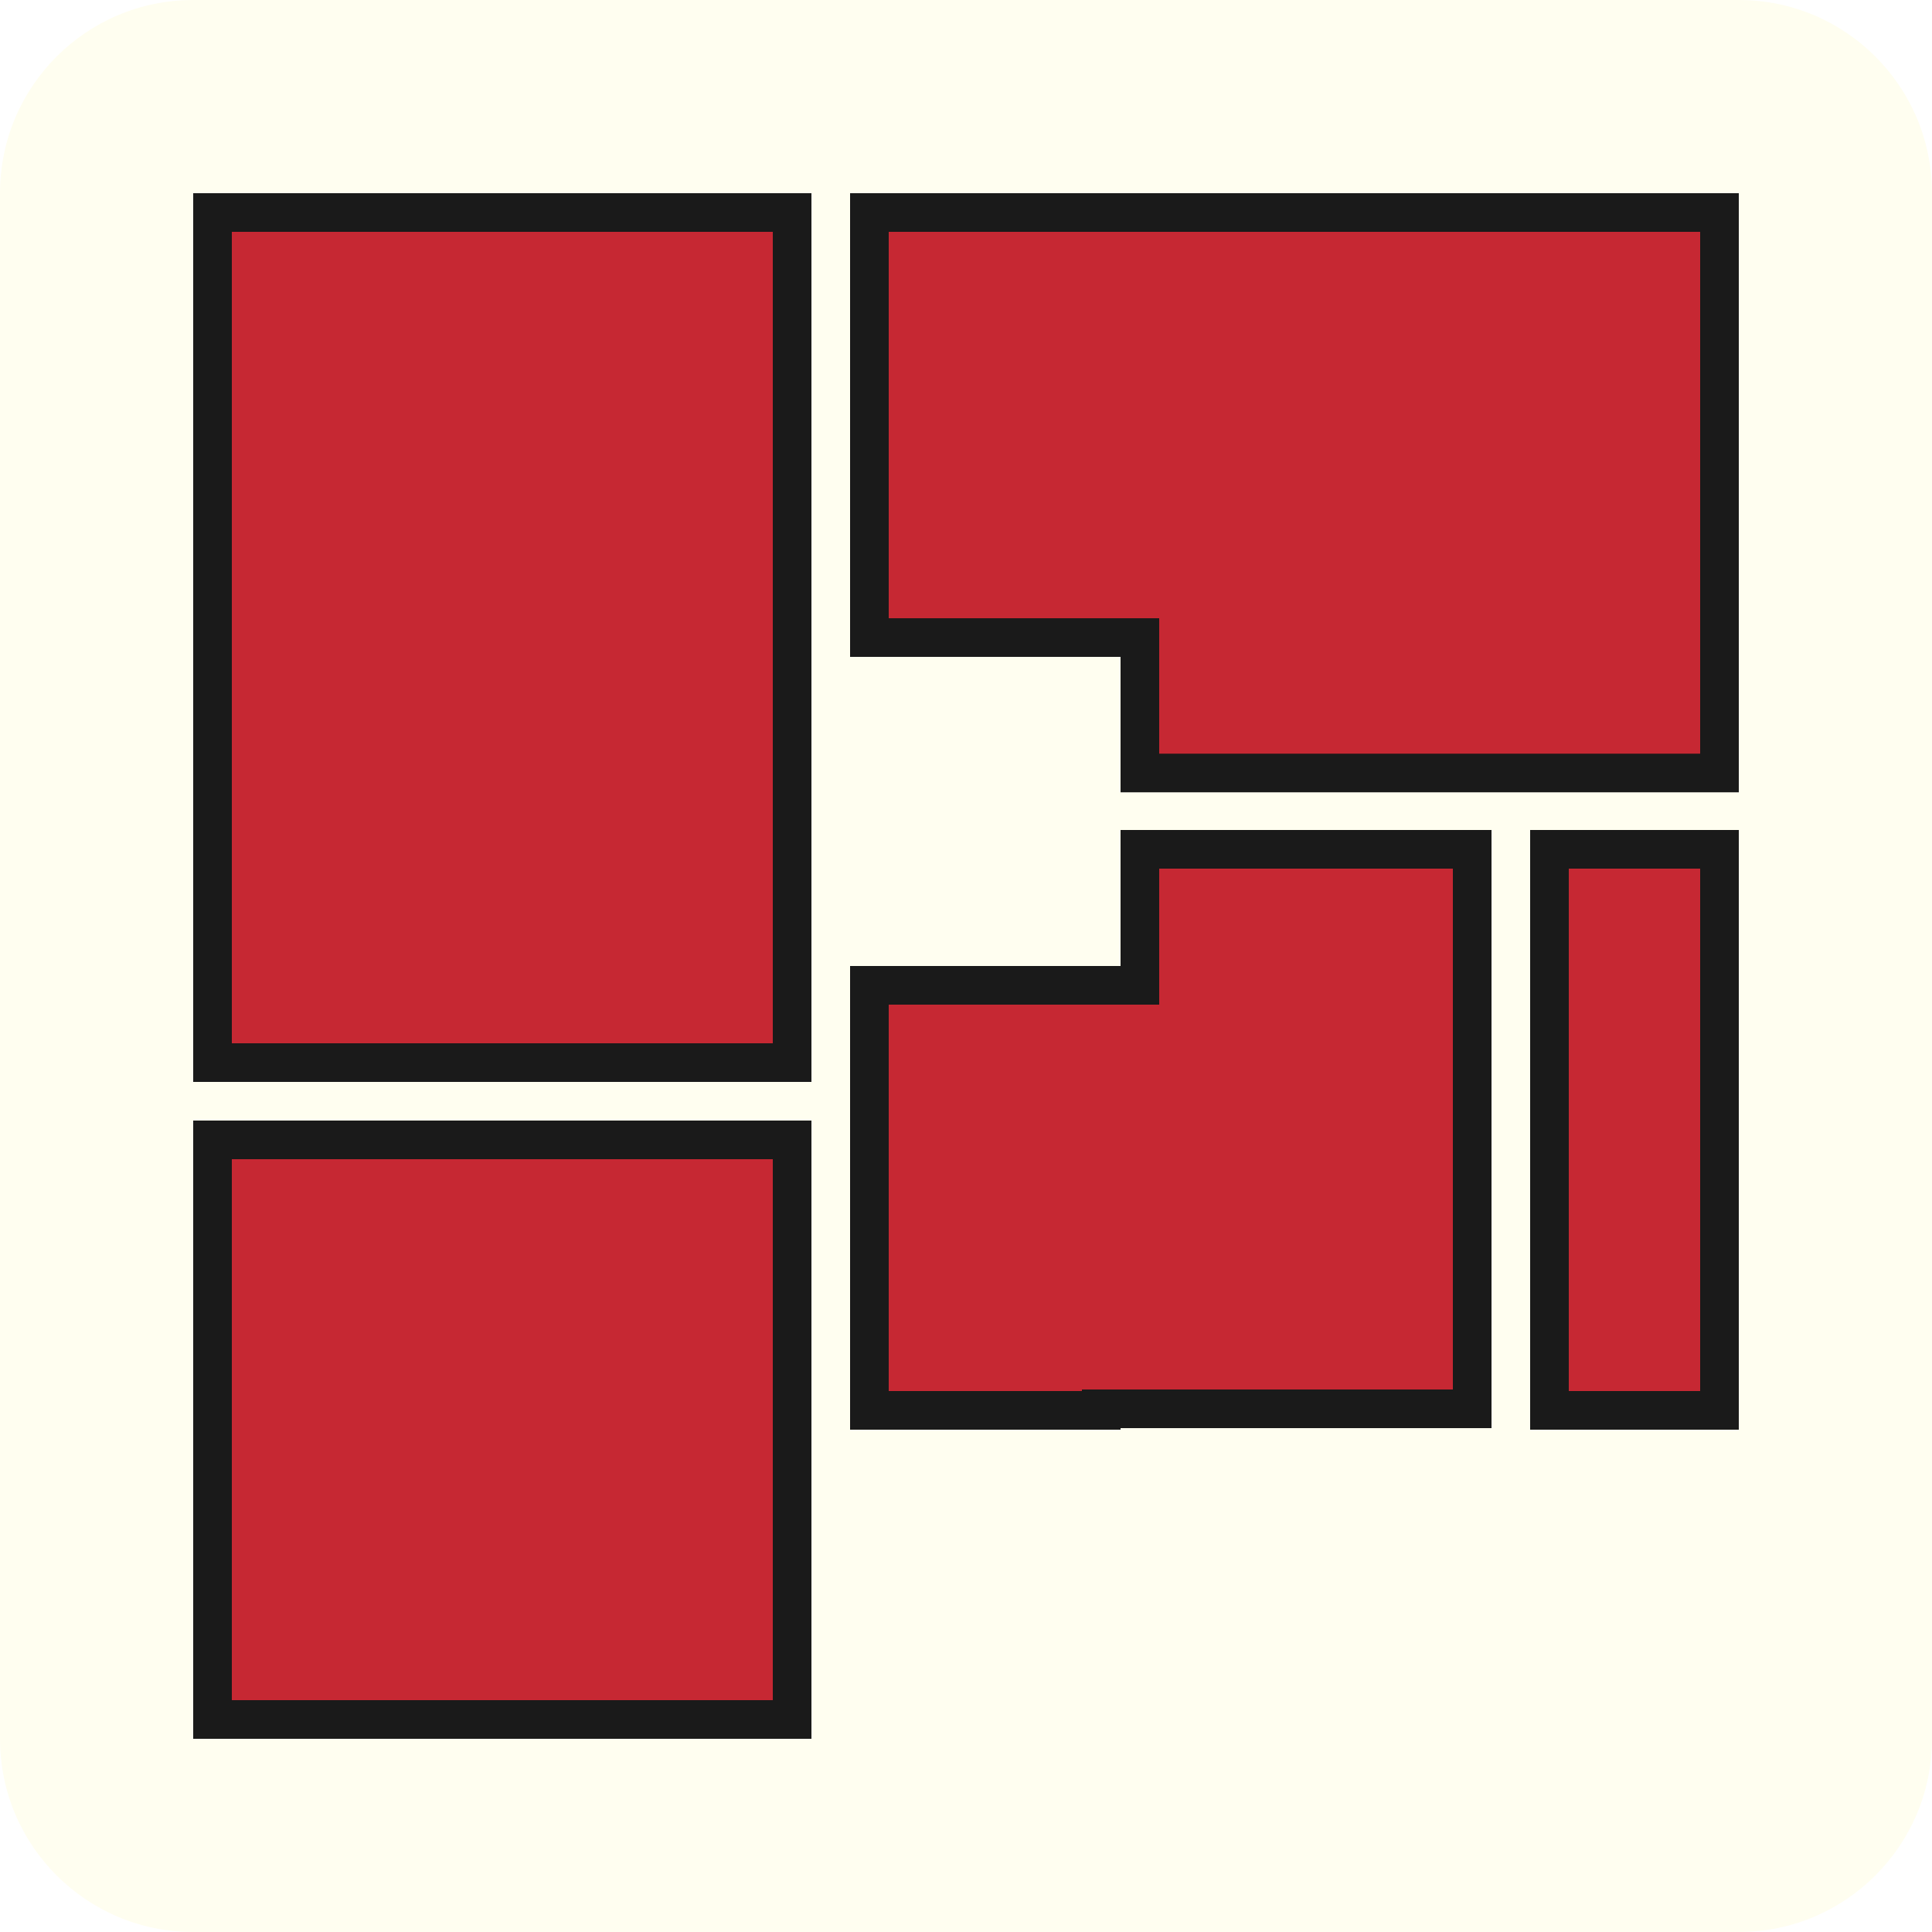
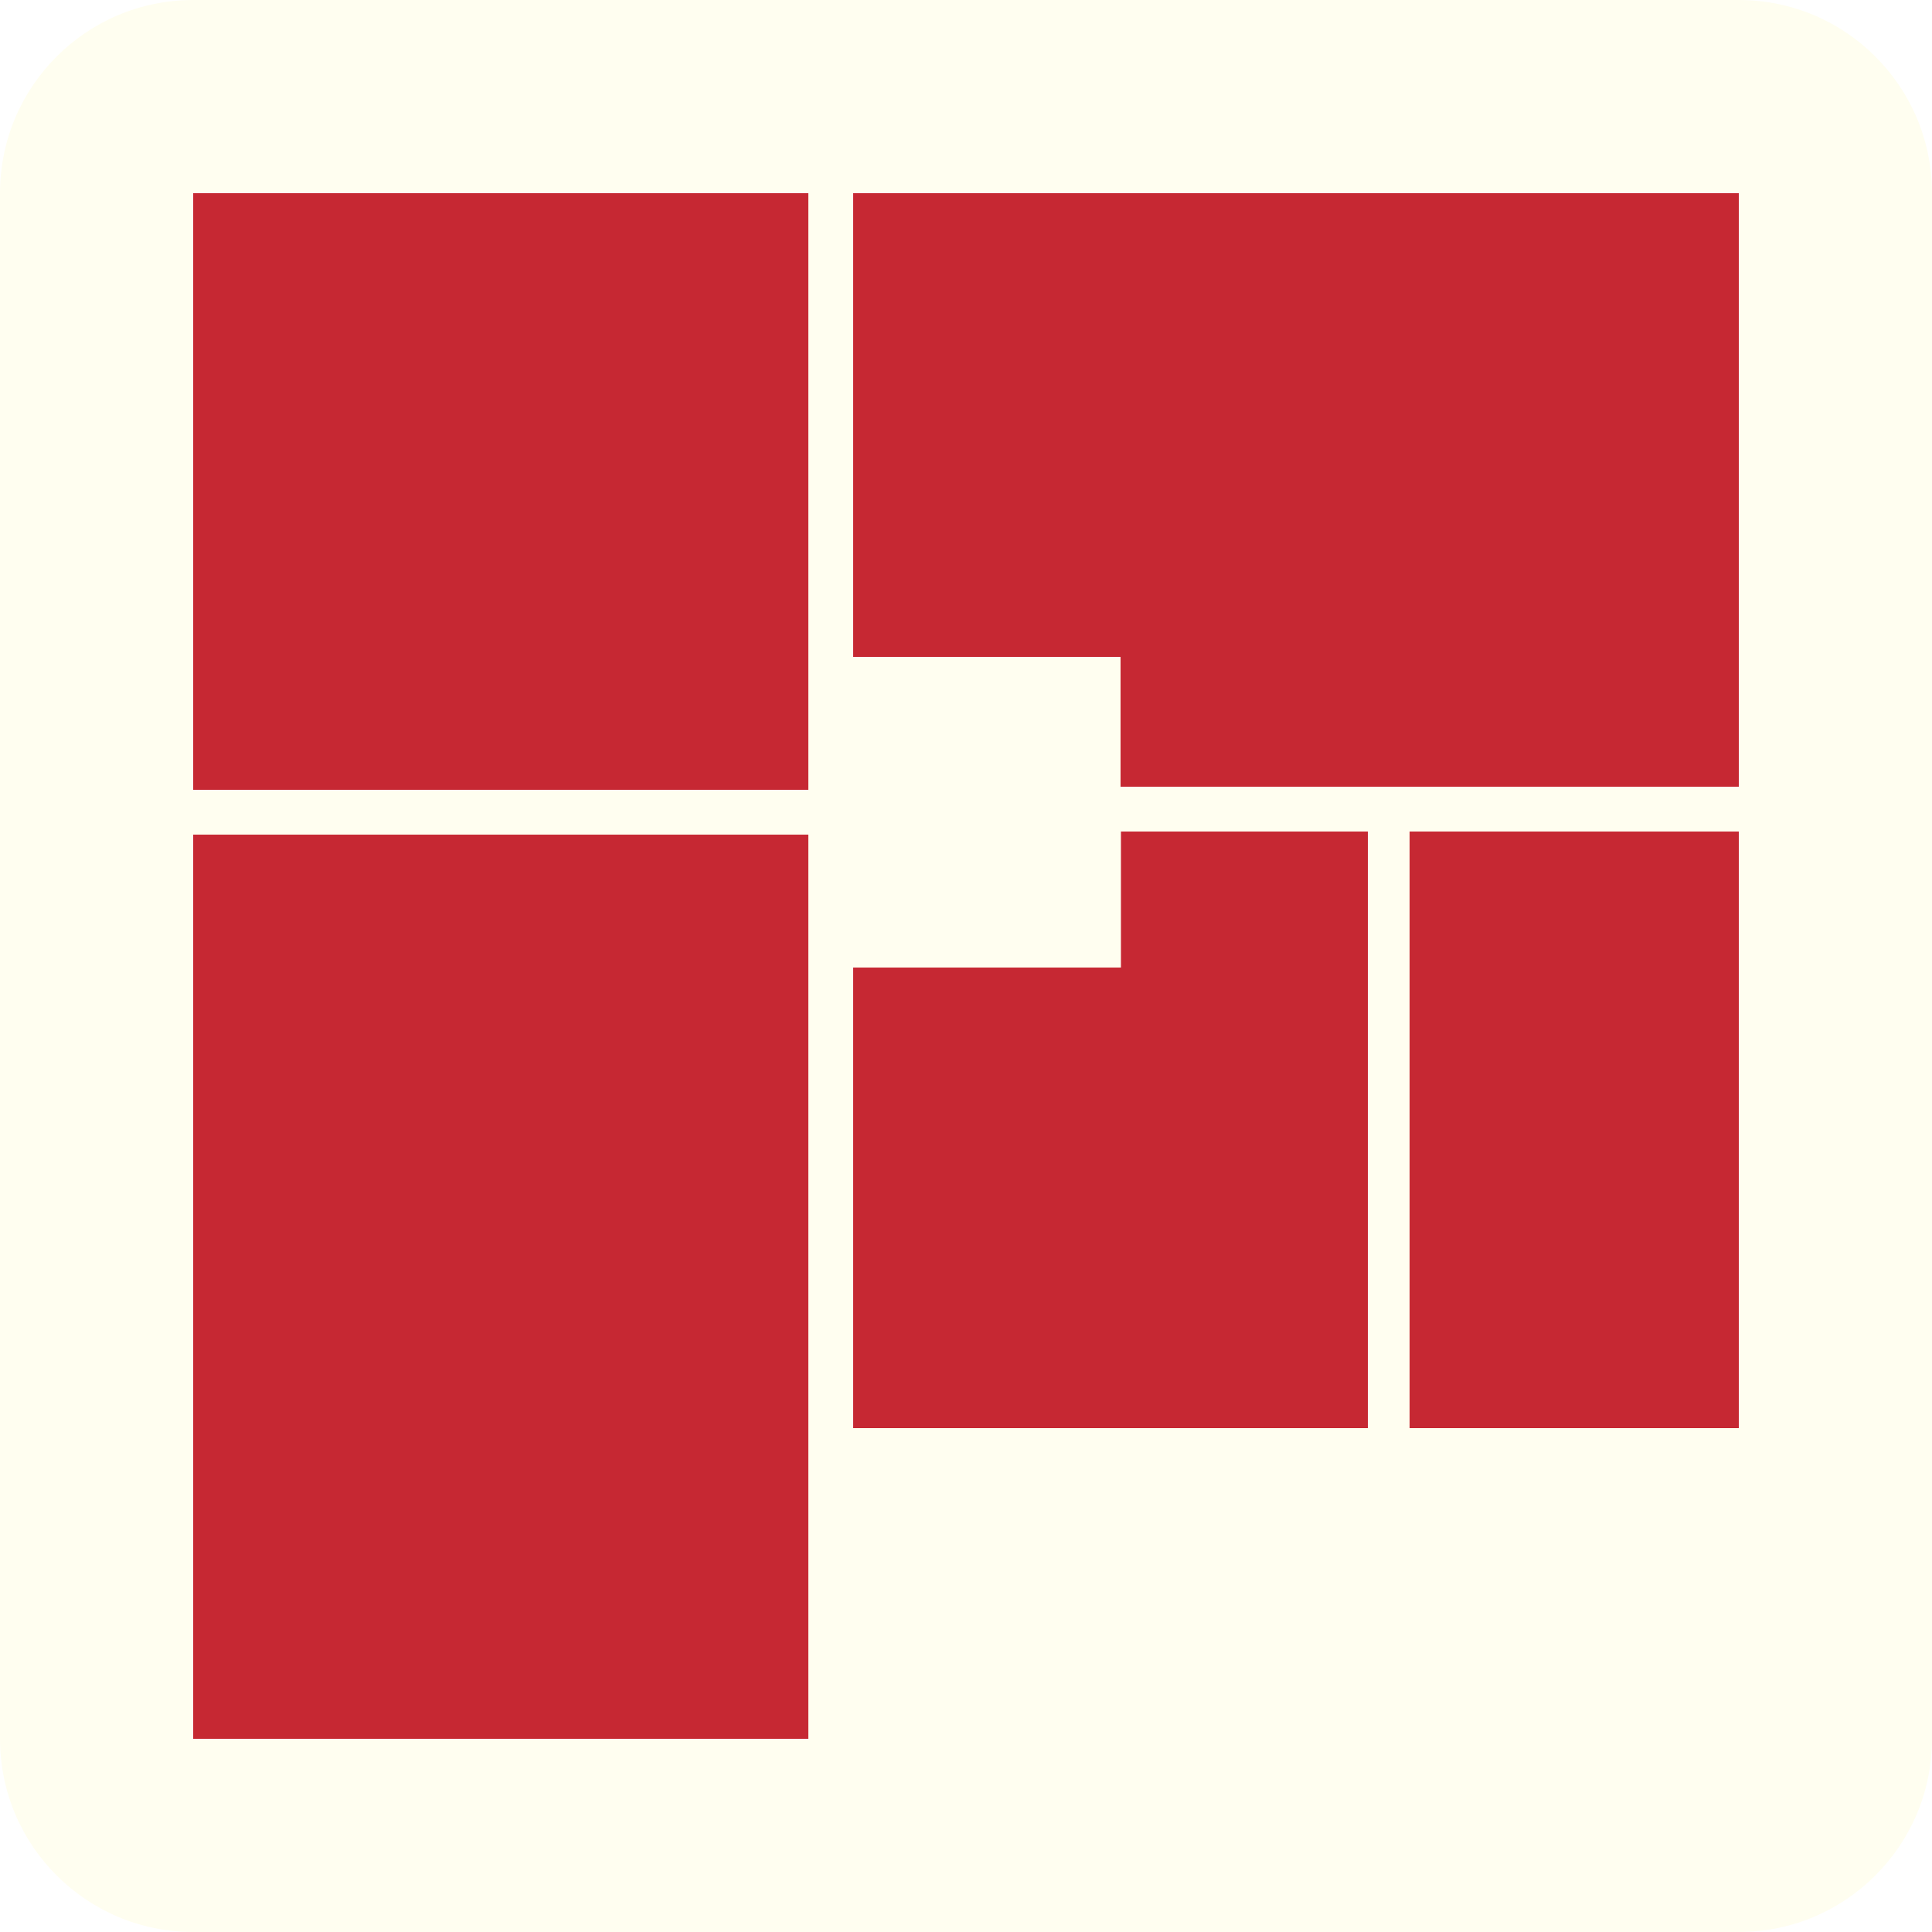
<svg xmlns="http://www.w3.org/2000/svg" viewBox="0 0 1000 1000">
  <rect width="1000" height="1000" rx="100" fill="#FFFEF0" />
-   <path fill="#1A1A1A" d="M100 100H420V560H100ZM100 580H420V900H100ZM440 100H900V340H440ZM580 100H900V410.1H580ZM580 429.6H772V739.2H580ZM440 500H772V739.2H440ZM440 500H580V740H440ZM792 429.6H900V740H792Z" />
-   <path fill="#C62833" d="M120 120H400V540H120ZM120 600H400V880H120ZM460 120H880V320H460ZM600 120H880V390.1H600ZM600 449.6H752V719.2H600ZM460 520H752V719.2H460ZM460 520H560V720H460ZM812 449.6H880V720H812Z" />
+   <path fill="#C62833" d="M100 100H418.4V408.8H100ZM100 432H418.4V900H100ZM441.6 100H900V340H441.6ZM580 100H900V407.2H580ZM580.2 430.4H708V739.2H580.2ZM441.6 500.8H708V739.2H441.6ZM729.6 430.4H900V739.2H729.6Z" />
</svg>
